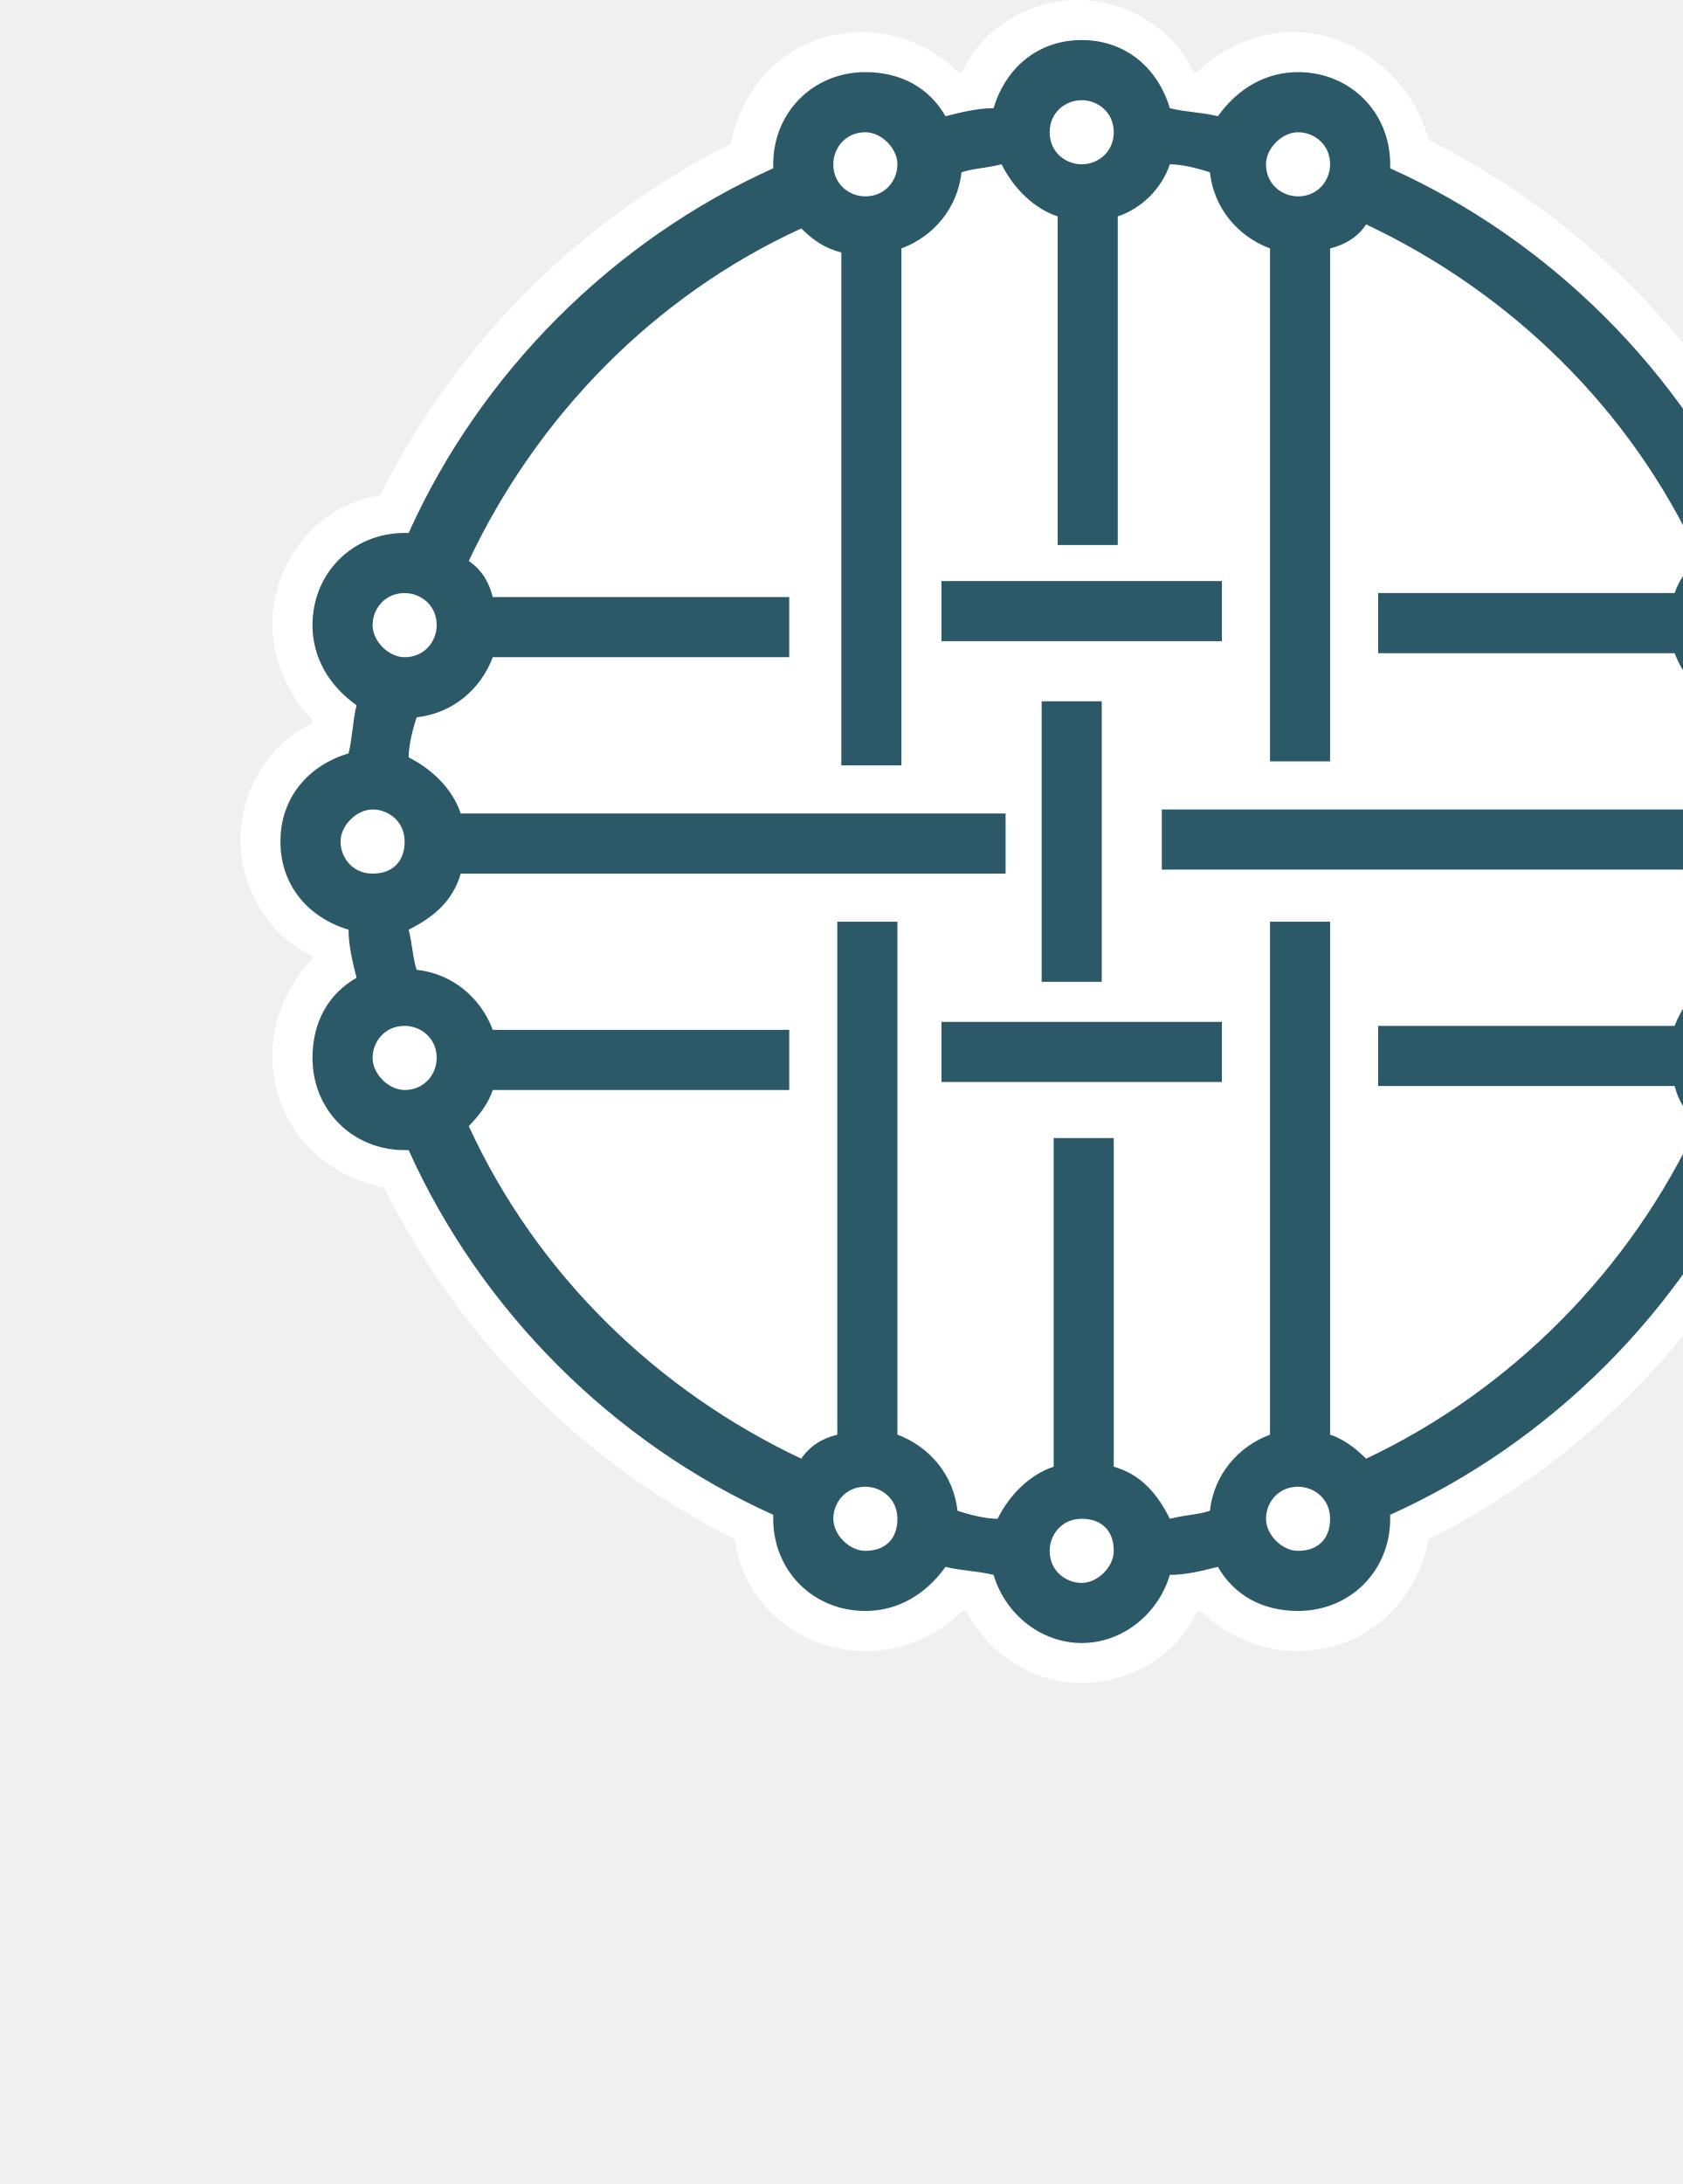
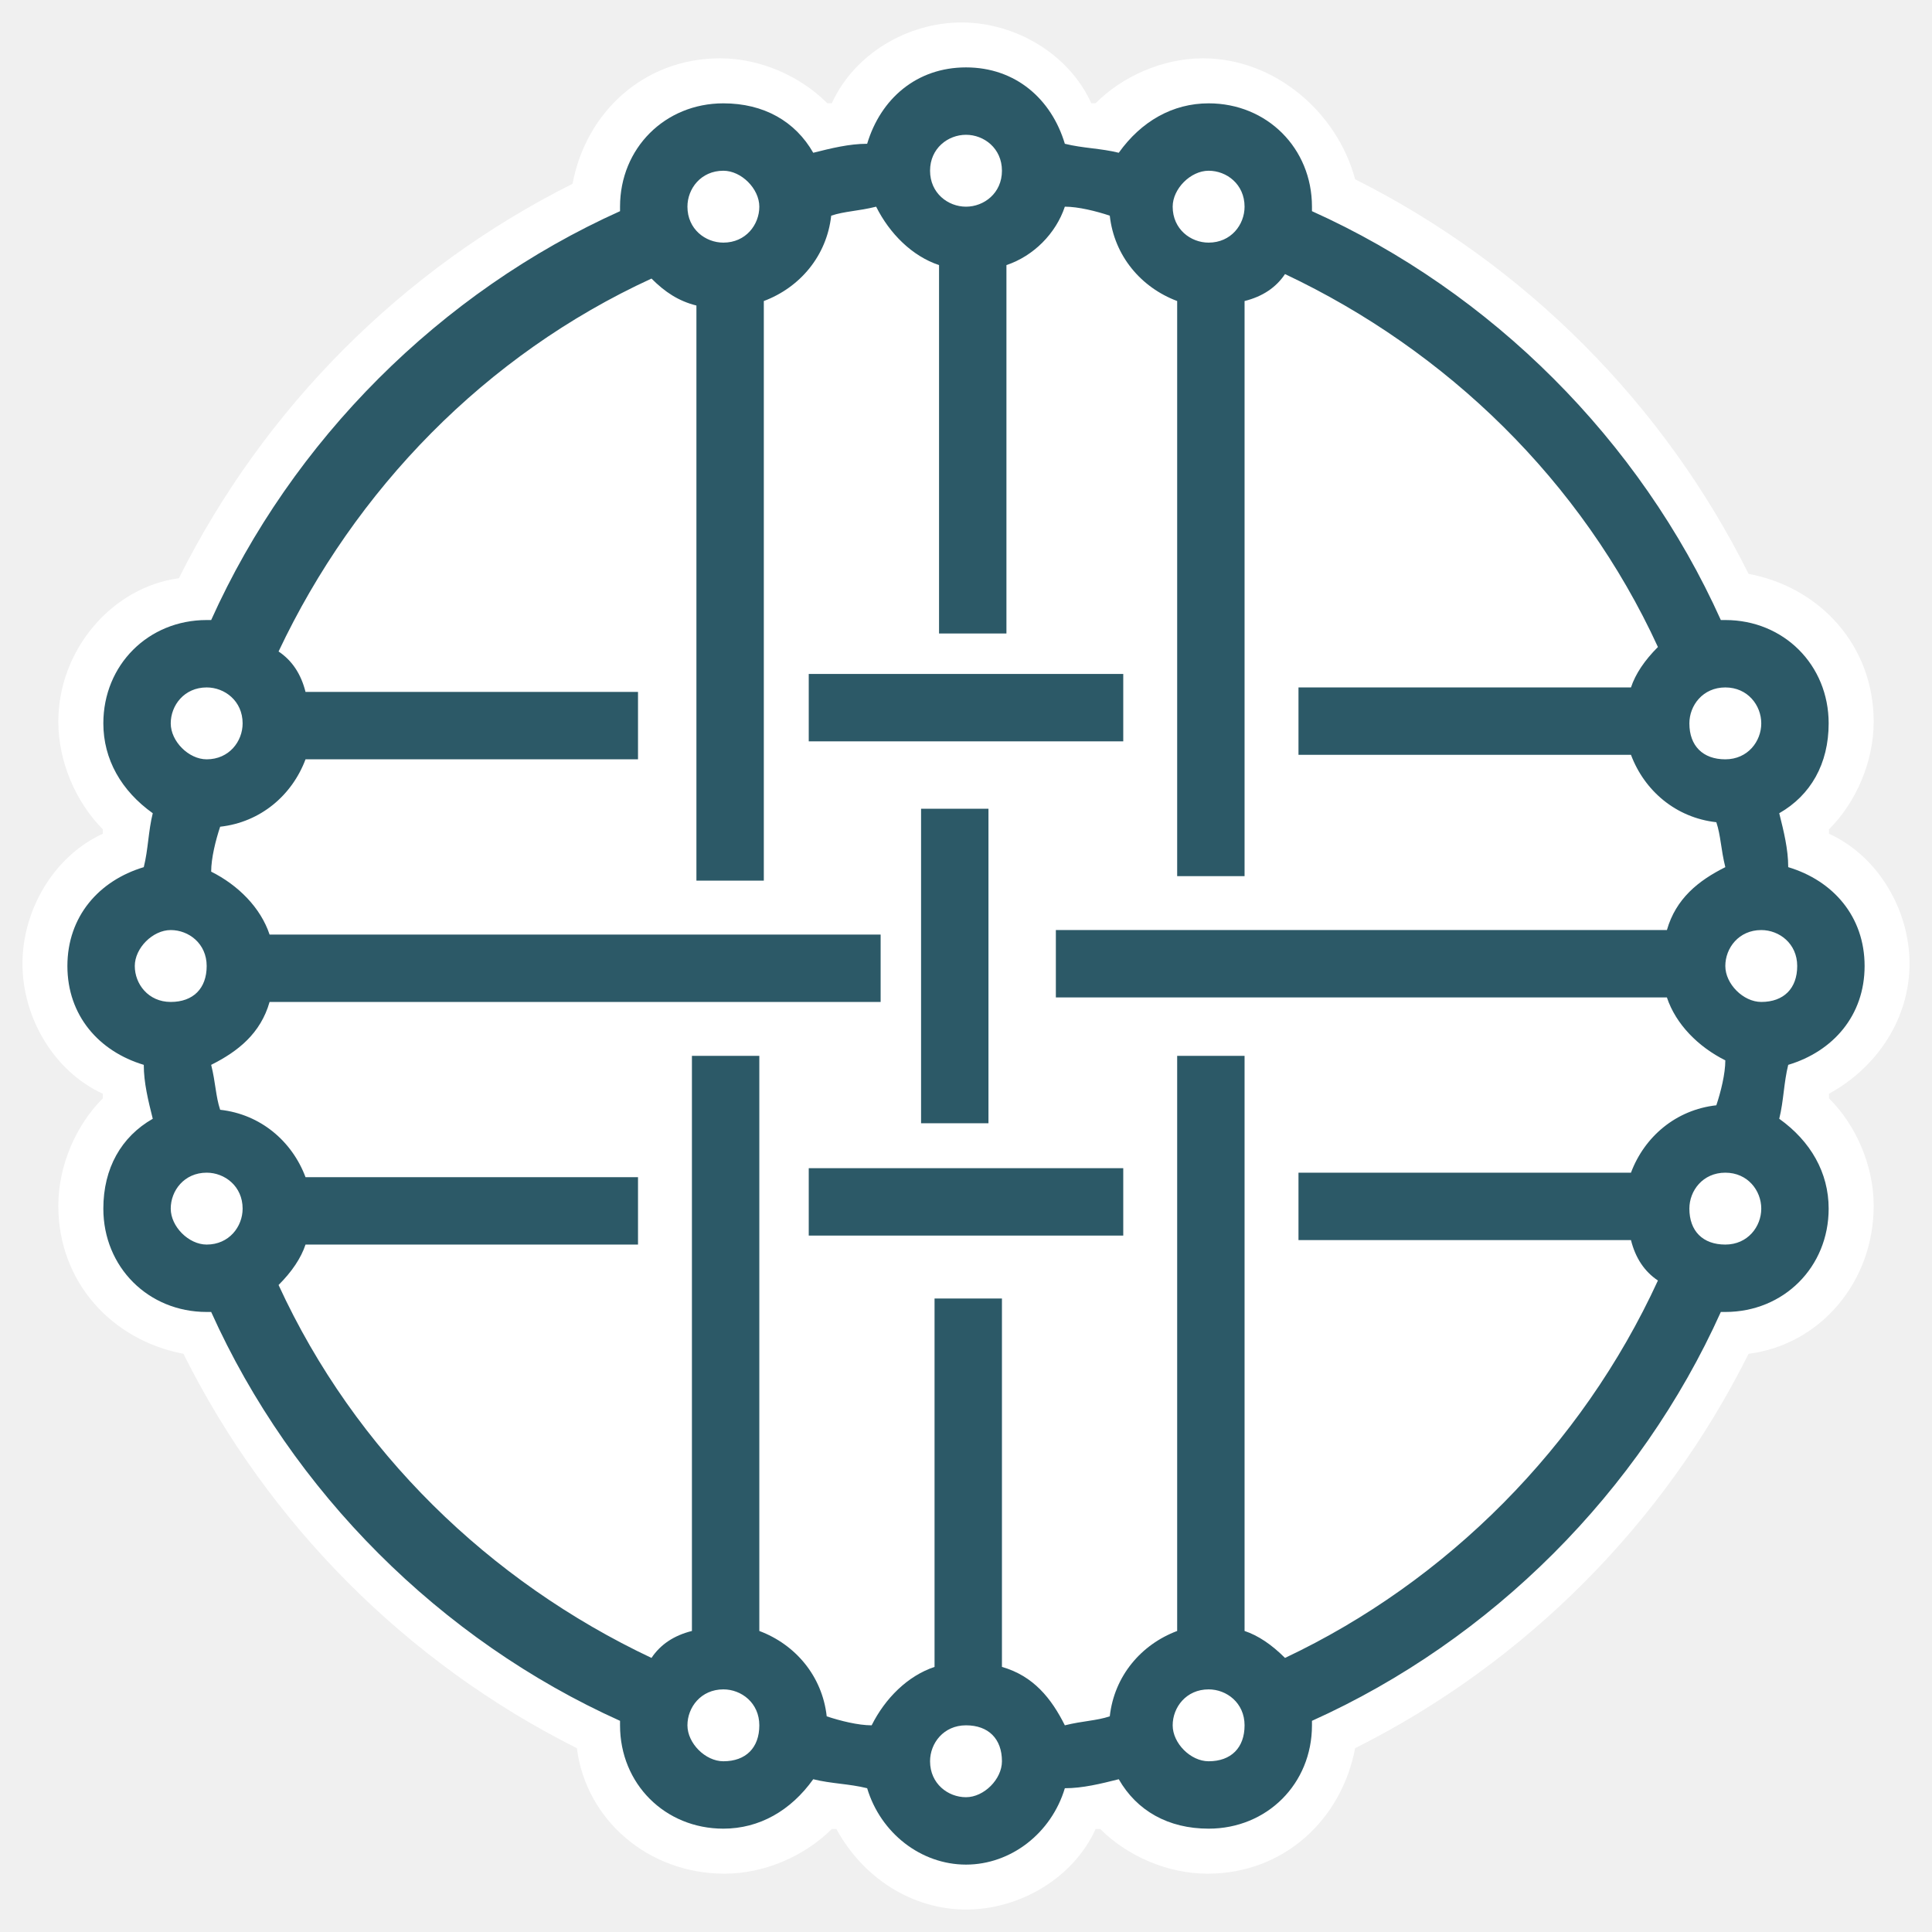
- <svg xmlns="http://www.w3.org/2000/svg" viewBox="0 0 84.0 109" width="84" height="109">
+ <svg xmlns="http://www.w3.org/2000/svg" viewBox="11 -1 86 86" width="86" height="86">
  <g transform="translate(13.00,1.00) scale(0.82,0.82)">
    <path d="M 50 100 C 47.32,100 44.88,98.29 43.66,95.85 C 43.17,95.85 42.68,95.61 42.19,95.61 C 40.98,97.32 39.02,98.05 36.83,98.05 C 33.17,98.05 30.24,95.12 30,91.71 C 20.49,87.07 12.93,79.51 8.29,70 C 4.63,69.76 1.95,66.83 1.95,63.17 C 1.95,60.98 2.93,59.27 4.39,57.81 C 4.39,57.32 4.15,56.83 4.15,56.34 C 1.71,55.37 0,52.68 0,50 C 0,47.32 1.71,44.88 4.15,43.66 C 4.15,43.17 4.39,42.68 4.39,42.2 C 2.68,40.98 1.95,39.02 1.95,36.83 C 1.95,33.17 4.88,30.24 8.29,30 C 12.93,20.49 20.49,12.93 30,8.29 C 30.24,4.63 33.17,1.95 36.83,1.95 C 39.02,1.95 40.73,2.93 42.19,4.39 C 42.68,4.39 43.17,4.15 43.66,4.15 C 44.63,1.71 47.32,0 50,0 C 52.68,0 55.12,1.71 56.34,4.15 C 56.83,4.15 57.32,4.39 57.81,4.39 C 59.02,2.68 60.98,1.95 63.17,1.95 C 66.83,1.95 69.76,4.88 70,8.29 C 79.51,12.93 87.07,20.49 91.71,30 C 95.37,30.24 98.05,33.17 98.05,36.83 C 98.05,39.02 97.07,40.73 95.61,42.2 C 95.61,42.68 95.85,43.17 95.85,43.66 C 98.29,44.63 100,47.32 100,50 C 100,52.68 98.29,55.12 95.85,56.34 C 95.85,56.83 95.61,57.32 95.61,57.81 C 97.32,59.02 98.05,60.98 98.05,63.17 C 98.05,66.83 95.12,69.76 91.71,70 C 87.07,79.51 79.51,87.07 70,91.71 C 69.76,95.37 66.83,98.05 63.17,98.05 C 60.98,98.05 59.27,97.07 57.81,95.61 C 57.32,95.61 56.83,95.85 56.34,95.85 C 55.12,98.29 52.68,100 50,100 L 50 100" fill="#FFFFFF" stroke="none" stroke-width="0.5" />
  </g>
  <g transform="translate(12.00,0.00) scale(0.84,0.84)">
    <path d="M 49.76 2.38 C 52.37,2.38 54.26,4.04 54.98,6.41 C 55.92,6.41 56.87,6.65 57.82,6.89 C 58.77,5.23 60.43,4.28 62.56,4.28 C 65.64,4.28 68.01,6.65 68.01,9.74 L 68.01 9.98 C 77.49,14.25 85.31,22.09 89.57,31.59 L 89.81 31.59 C 92.89,31.59 95.26,33.97 95.26,37.05 C 95.26,38.95 94.31,40.62 92.65,41.81 C 92.89,42.76 92.89,43.71 93.13,44.66 C 95.5,45.37 97.16,47.51 97.16,49.88 C 97.16,52.26 95.5,54.39 93.13,55.11 C 93.13,56.06 92.89,57.01 92.65,57.96 C 94.31,58.91 95.26,60.57 95.26,62.71 C 95.26,65.8 92.89,68.17 89.81,68.17 L 89.57 68.17 C 85.31,77.67 77.49,85.51 68.01,89.79 L 68.01 90.02 C 68.01,93.11 65.64,95.49 62.56,95.49 C 60.66,95.49 59,94.54 57.82,92.87 C 56.87,93.11 55.92,93.11 54.98,93.35 C 54.26,95.73 52.13,97.39 49.76,97.39 C 47.39,97.39 45.26,95.73 44.55,93.35 C 43.6,93.35 42.65,93.11 41.71,92.87 C 40.76,94.54 39.1,95.49 36.97,95.49 C 33.89,95.49 31.52,93.11 31.52,90.02 L 31.52 89.79 C 22.04,85.51 14.22,77.67 9.95,68.17 L 9.72 68.17 C 6.63,68.17 4.26,65.8 4.26,62.71 C 4.26,60.81 5.21,59.14 6.87,57.96 C 6.63,57.01 6.63,56.06 6.4,55.11 C 4.03,54.39 2.37,52.49 2.37,49.88 C 2.37,47.27 4.03,45.37 6.4,44.66 C 6.4,43.71 6.63,42.76 6.87,41.81 C 5.21,40.86 4.26,39.19 4.26,37.05 C 4.26,33.97 6.63,31.59 9.72,31.59 L 9.95 31.59 C 14.22,22.09 22.04,14.25 31.52,9.98 L 31.52 9.74 C 31.52,6.65 33.89,4.28 36.97,4.28 C 38.86,4.28 40.52,5.23 41.71,6.89 C 42.65,6.65 43.6,6.65 44.55,6.41 C 45.26,4.04 47.16,2.38 49.76,2.38 L 49.76 2.38 M 49.76 0 C 46.92,0 44.08,1.66 42.89,4.28 L 42.65 4.28 C 41.23,2.85 39.1,1.9 36.97,1.9 C 32.94,1.9 29.86,4.75 29.15,8.55 C 20.14,13.06 12.8,20.43 8.29,29.45 C 4.74,29.93 1.9,33.25 1.9,37.05 C 1.9,39.19 2.84,41.33 4.26,42.76 L 4.26 42.99 C 1.66,44.18 0,47.03 0,49.88 C 0,52.73 1.66,55.58 4.26,56.77 L 4.26 57.01 C 2.84,58.43 1.9,60.57 1.9,62.71 C 1.9,66.75 4.74,69.83 8.53,70.55 C 13.03,79.57 20.38,86.94 29.38,91.45 C 29.86,95.25 33.17,98.1 37.2,98.1 C 39.34,98.1 41.47,97.15 42.89,95.73 L 43.13 95.73 C 44.55,98.34 47.16,100 50,100 C 52.84,100 55.69,98.34 56.87,95.73 L 57.11 95.73 C 58.53,97.15 60.66,98.1 62.8,98.1 C 66.83,98.1 69.9,95.25 70.62,91.45 C 79.62,86.94 86.97,79.57 91.47,70.55 C 95.26,70.07 98.1,66.75 98.1,62.71 C 98.1,60.57 97.16,58.43 95.73,57.01 L 95.73 56.77 C 98.34,55.34 100,52.73 100,49.88 C 100,47.03 98.34,44.18 95.73,42.99 L 95.73 42.76 C 97.16,41.33 98.1,39.19 98.1,37.05 C 98.1,33.02 95.26,29.93 91.47,29.22 C 86.97,20.19 79.62,12.83 70.62,8.31 C 69.67,4.75 66.35,1.9 62.56,1.9 C 60.43,1.9 58.29,2.85 56.87,4.28 L 56.64 4.28 C 55.45,1.66 52.61,0 49.76,0 L 49.76 0" fill="#FFFFFF" stroke="none" stroke-width="0.5" />
  </g>
  <g transform="translate(47.00,29.00) scale(0.14,0.03)">
    <path d="M 77.14 100 L 88.57 100 L 100 100 L 100 0 L 88.57 0 L 77.14 0 L 22.86 0 L 11.43 0 L 0 0 L 0 100 L 11.43 100 L 22.86 100 L 77.14 100 L 77.14 100" fill="#2c5967" stroke="none" stroke-width="0.5" />
  </g>
  <g transform="translate(52.00,35.00) scale(0.03,0.14)">
    <path d="M 100 22.86 L 100 8.57 L 100 0 L 0 0 L 0 8.57 L 49.98 8.57 L 0 8.57 L 0 22.86 L 0 77.14 L 0 88.57 L 0 100 L 100 100 L 100 88.57 L 100 77.14 L 100 22.86 L 100 22.86" fill="#2c5967" stroke="none" stroke-width="0.5" />
  </g>
  <g transform="translate(47.00,51.00) scale(0.14,0.03)">
    <path d="M 22.86 0 L 11.43 0 L 0 0 L 0 100 L 11.43 100 L 22.86 100 L 77.14 100 L 88.57 100 L 100 100 L 100 0 L 88.57 0 L 77.14 0 L 22.86 0 L 22.86 0" fill="#2c5967" stroke="none" stroke-width="0.5" />
  </g>
  <g transform="translate(14.00,2.00) scale(0.8,0.8)">
    <path d="M 100 50 C 100,47.25 98.25,45.25 95.75,44.5 C 95.75,43.5 95.5,42.5 95.25,41.5 C 97,40.5 98,38.75 98,36.5 C 98,33.25 95.5,30.75 92.25,30.75 L 92 30.75 C 87.5,20.75 79.25,12.5 69.25,8 L 69.25 7.75 C 69.25,4.5 66.75,2 63.5,2 C 61.5,2 59.75,3 58.5,4.75 C 57.5,4.5 56.5,4.5 55.5,4.25 C 54.75,1.75 52.75,0 50,0 C 47.25,0 45.25,1.75 44.5,4.25 C 43.5,4.25 42.5,4.5 41.5,4.75 C 40.5,3 38.75,2 36.5,2 C 33.25,2 30.75,4.5 30.75,7.75 L 30.75 8 C 20.75,12.5 12.5,20.75 8,30.75 L 7.75 30.75 C 4.5,30.75 2,33.25 2,36.5 C 2,38.5 3,40.25 4.75,41.5 C 4.5,42.5 4.5,43.5 4.25,44.5 C 1.75,45.25 0,47.25 0,50 C 0,52.75 1.75,54.75 4.25,55.5 C 4.25,56.5 4.5,57.5 4.75,58.5 C 3,59.5 2,61.25 2,63.5 C 2,66.75 4.5,69.25 7.75,69.25 L 8 69.25 C 12.5,79.25 20.75,87.5 30.75,92 L 30.75 92.25 C 30.75,95.5 33.25,98 36.5,98 C 38.5,98 40.25,97 41.5,95.25 C 42.5,95.5 43.5,95.5 44.5,95.75 C 45.25,98.25 47.5,100 50,100 C 52.5,100 54.75,98.25 55.5,95.75 C 56.5,95.75 57.5,95.5 58.5,95.25 C 59.5,97 61.25,98 63.5,98 C 66.75,98 69.25,95.5 69.25,92.25 L 69.25 92 C 79.25,87.5 87.5,79.25 92,69.25 L 92.25 69.25 C 95.5,69.25 98,66.75 98,63.5 C 98,61.5 97,59.75 95.25,58.5 C 95.5,57.5 95.5,56.5 95.75,55.5 C 98.25,54.75 100,52.75 100,50 L 100 50 M 92.25 50 C 92.25,49 93,48 94.25,48 C 95.25,48 96.25,48.75 96.25,50 C 96.25,51.25 95.5,52 94.25,52 C 93.25,52 92.25,51 92.25,50 L 92.25 50 M 94.25 36.5 C 94.25,37.5 93.5,38.5 92.25,38.5 C 91,38.5 90.25,37.75 90.25,36.5 C 90.25,35.5 91,34.5 92.25,34.5 C 93.5,34.5 94.25,35.5 94.25,36.5 L 94.25 36.5 M 63.5 5.75 C 64.5,5.75 65.5,6.5 65.5,7.75 C 65.5,8.75 64.75,9.75 63.5,9.75 C 62.5,9.75 61.5,9 61.5,7.75 C 61.5,6.75 62.5,5.75 63.5,5.75 L 63.5 5.75 M 50 3.75 C 51,3.75 52,4.5 52,5.75 C 52,7 51,7.75 50,7.75 C 49,7.75 48,7 48,5.75 C 48,4.5 49,3.75 50,3.75 L 50 3.75 M 38.5 7.75 C 38.5,8.75 37.75,9.75 36.5,9.75 C 35.5,9.75 34.5,9 34.5,7.75 C 34.5,6.75 35.25,5.75 36.5,5.75 C 37.5,5.75 38.5,6.75 38.5,7.75 L 38.5 7.75 M 5.75 36.5 C 5.75,35.5 6.5,34.5 7.75,34.5 C 8.75,34.5 9.75,35.25 9.75,36.5 C 9.75,37.5 9,38.5 7.75,38.5 C 6.75,38.5 5.75,37.5 5.75,36.5 L 5.75 36.5 M 5.75 48 C 6.75,48 7.75,48.75 7.75,50 C 7.75,51.25 7,52 5.75,52 C 4.5,52 3.75,51 3.75,50 C 3.75,49 4.75,48 5.75,48 L 5.75 48 M 5.75 63.5 C 5.75,62.5 6.5,61.5 7.75,61.5 C 8.75,61.5 9.75,62.25 9.75,63.5 C 9.75,64.5 9,65.5 7.75,65.5 C 6.75,65.5 5.75,64.5 5.75,63.5 L 5.75 63.5 M 34.5 92.25 C 34.5,91.25 35.25,90.25 36.5,90.25 C 37.5,90.25 38.5,91 38.5,92.25 C 38.5,93.5 37.75,94.25 36.5,94.25 C 35.5,94.25 34.5,93.25 34.5,92.25 L 34.5 92.25 M 50 96.25 C 49,96.25 48,95.5 48,94.25 C 48,93.25 48.75,92.25 50,92.25 C 51.25,92.25 52,93 52,94.25 C 52,95.25 51,96.25 50,96.25 L 50 96.25 M 61.5 92.25 C 61.5,91.25 62.25,90.25 63.5,90.25 C 64.5,90.25 65.5,91 65.5,92.25 C 65.5,93.5 64.75,94.25 63.5,94.25 C 62.5,94.25 61.5,93.25 61.5,92.25 L 61.5 92.25 M 67.75 88.5 C 67,87.75 66.25,87.25 65.5,87 L 65.5 68.5 L 65.5 59 L 65.5 56.5 L 65.5 55 L 61.75 55 L 61.75 56.5 L 61.75 59 L 61.75 68.5 L 61.75 87 C 59.75,87.75 58.25,89.5 58,91.75 C 57.25,92 56.5,92 55.5,92.25 C 54.75,90.75 53.75,89.5 52,89 L 52 68.5 L 48.25 68.5 L 48.25 89 C 46.75,89.5 45.5,90.75 44.75,92.25 C 44,92.25 43,92 42.25,91.75 C 42,89.5 40.5,87.75 38.5,87 L 38.5 68.5 L 38.5 59 L 38.5 57 L 38.5 55 L 34.75 55 L 34.75 57 L 34.75 59 L 34.75 68.5 L 34.75 87 C 33.75,87.25 33,87.75 32.5,88.5 C 23.5,84.25 16,77 11.75,67.75 C 12.5,67 13,66.25 13.25,65.5 L 31.75 65.5 L 31.75 61.75 L 13.25 61.75 C 12.5,59.75 10.75,58.25 8.5,58 C 8.25,57.25 8.25,56.5 8,55.5 C 9.5,54.75 10.75,53.75 11.25,52 L 31.75 52 L 41.25 52 L 43.25 52 L 45.25 52 L 45.25 48.25 L 43.25 48.25 L 41.25 48.25 L 31.75 48.25 L 11.25 48.25 C 10.75,46.75 9.5,45.5 8,44.75 C 8,44 8.25,43 8.5,42.25 C 10.75,42 12.5,40.5 13.25,38.5 L 31.75 38.5 L 31.75 34.75 L 13.25 34.75 C 13,33.75 12.5,33 11.75,32.5 C 16,23.5 23.25,16 32.5,11.75 C 33.25,12.5 34,13 35,13.25 L 35 31.75 L 35 41.25 L 35 42.25 L 37 42.25 L 35 42.25 L 35 45.25 L 38.75 45.25 L 38.75 42.25 L 38.75 41.25 L 38.75 31.75 L 38.75 13 C 40.75,12.25 42.25,10.5 42.5,8.25 C 43.25,8 44,8 45,7.75 C 45.75,9.25 47,10.5 48.5,11 L 48.5 31.5 L 52.25 31.5 L 52.25 11 C 53.75,10.5 55,9.25 55.5,7.75 C 56.25,7.75 57.25,8 58,8.25 C 58.25,10.5 59.75,12.25 61.75,13 L 61.75 31.5 L 61.75 41 L 61.75 42.5 L 61.75 45 L 65.5 45 L 65.5 42.5 L 65.5 41 L 65.5 31.5 L 65.5 13 C 66.5,12.75 67.25,12.25 67.75,11.5 C 76.75,15.75 84.25,23 88.5,32.25 C 87.75,33 87.25,33.75 87,34.5 L 68.5 34.5 L 68.5 38.25 L 87 38.25 C 87.75,40.25 89.5,41.75 91.75,42 C 92,42.75 92,43.5 92.25,44.5 C 90.75,45.25 89.5,46.25 89,48 L 68.5 48 L 59 48 L 57 48 L 55 48 L 55 51.75 L 57 51.75 L 59 51.75 L 68.5 51.75 L 89 51.75 C 89.5,53.25 90.75,54.5 92.25,55.25 C 92.25,56 92,57 91.75,57.75 C 89.5,58 87.75,59.5 87,61.5 L 68.5 61.5 L 68.5 65.25 L 87 65.25 C 87.25,66.25 87.75,67 88.5,67.5 C 84.25,76.75 76.75,84.25 67.75,88.5 L 67.75 88.5 M 94.25 63.5 C 94.25,64.5 93.5,65.5 92.25,65.5 C 91,65.5 90.25,64.75 90.25,63.5 C 90.25,62.5 91,61.5 92.25,61.5 C 93.5,61.5 94.25,62.5 94.25,63.5 L 94.25 63.5" fill="#2c5967" stroke="none" stroke-width="0.5" />
  </g>
</svg>
